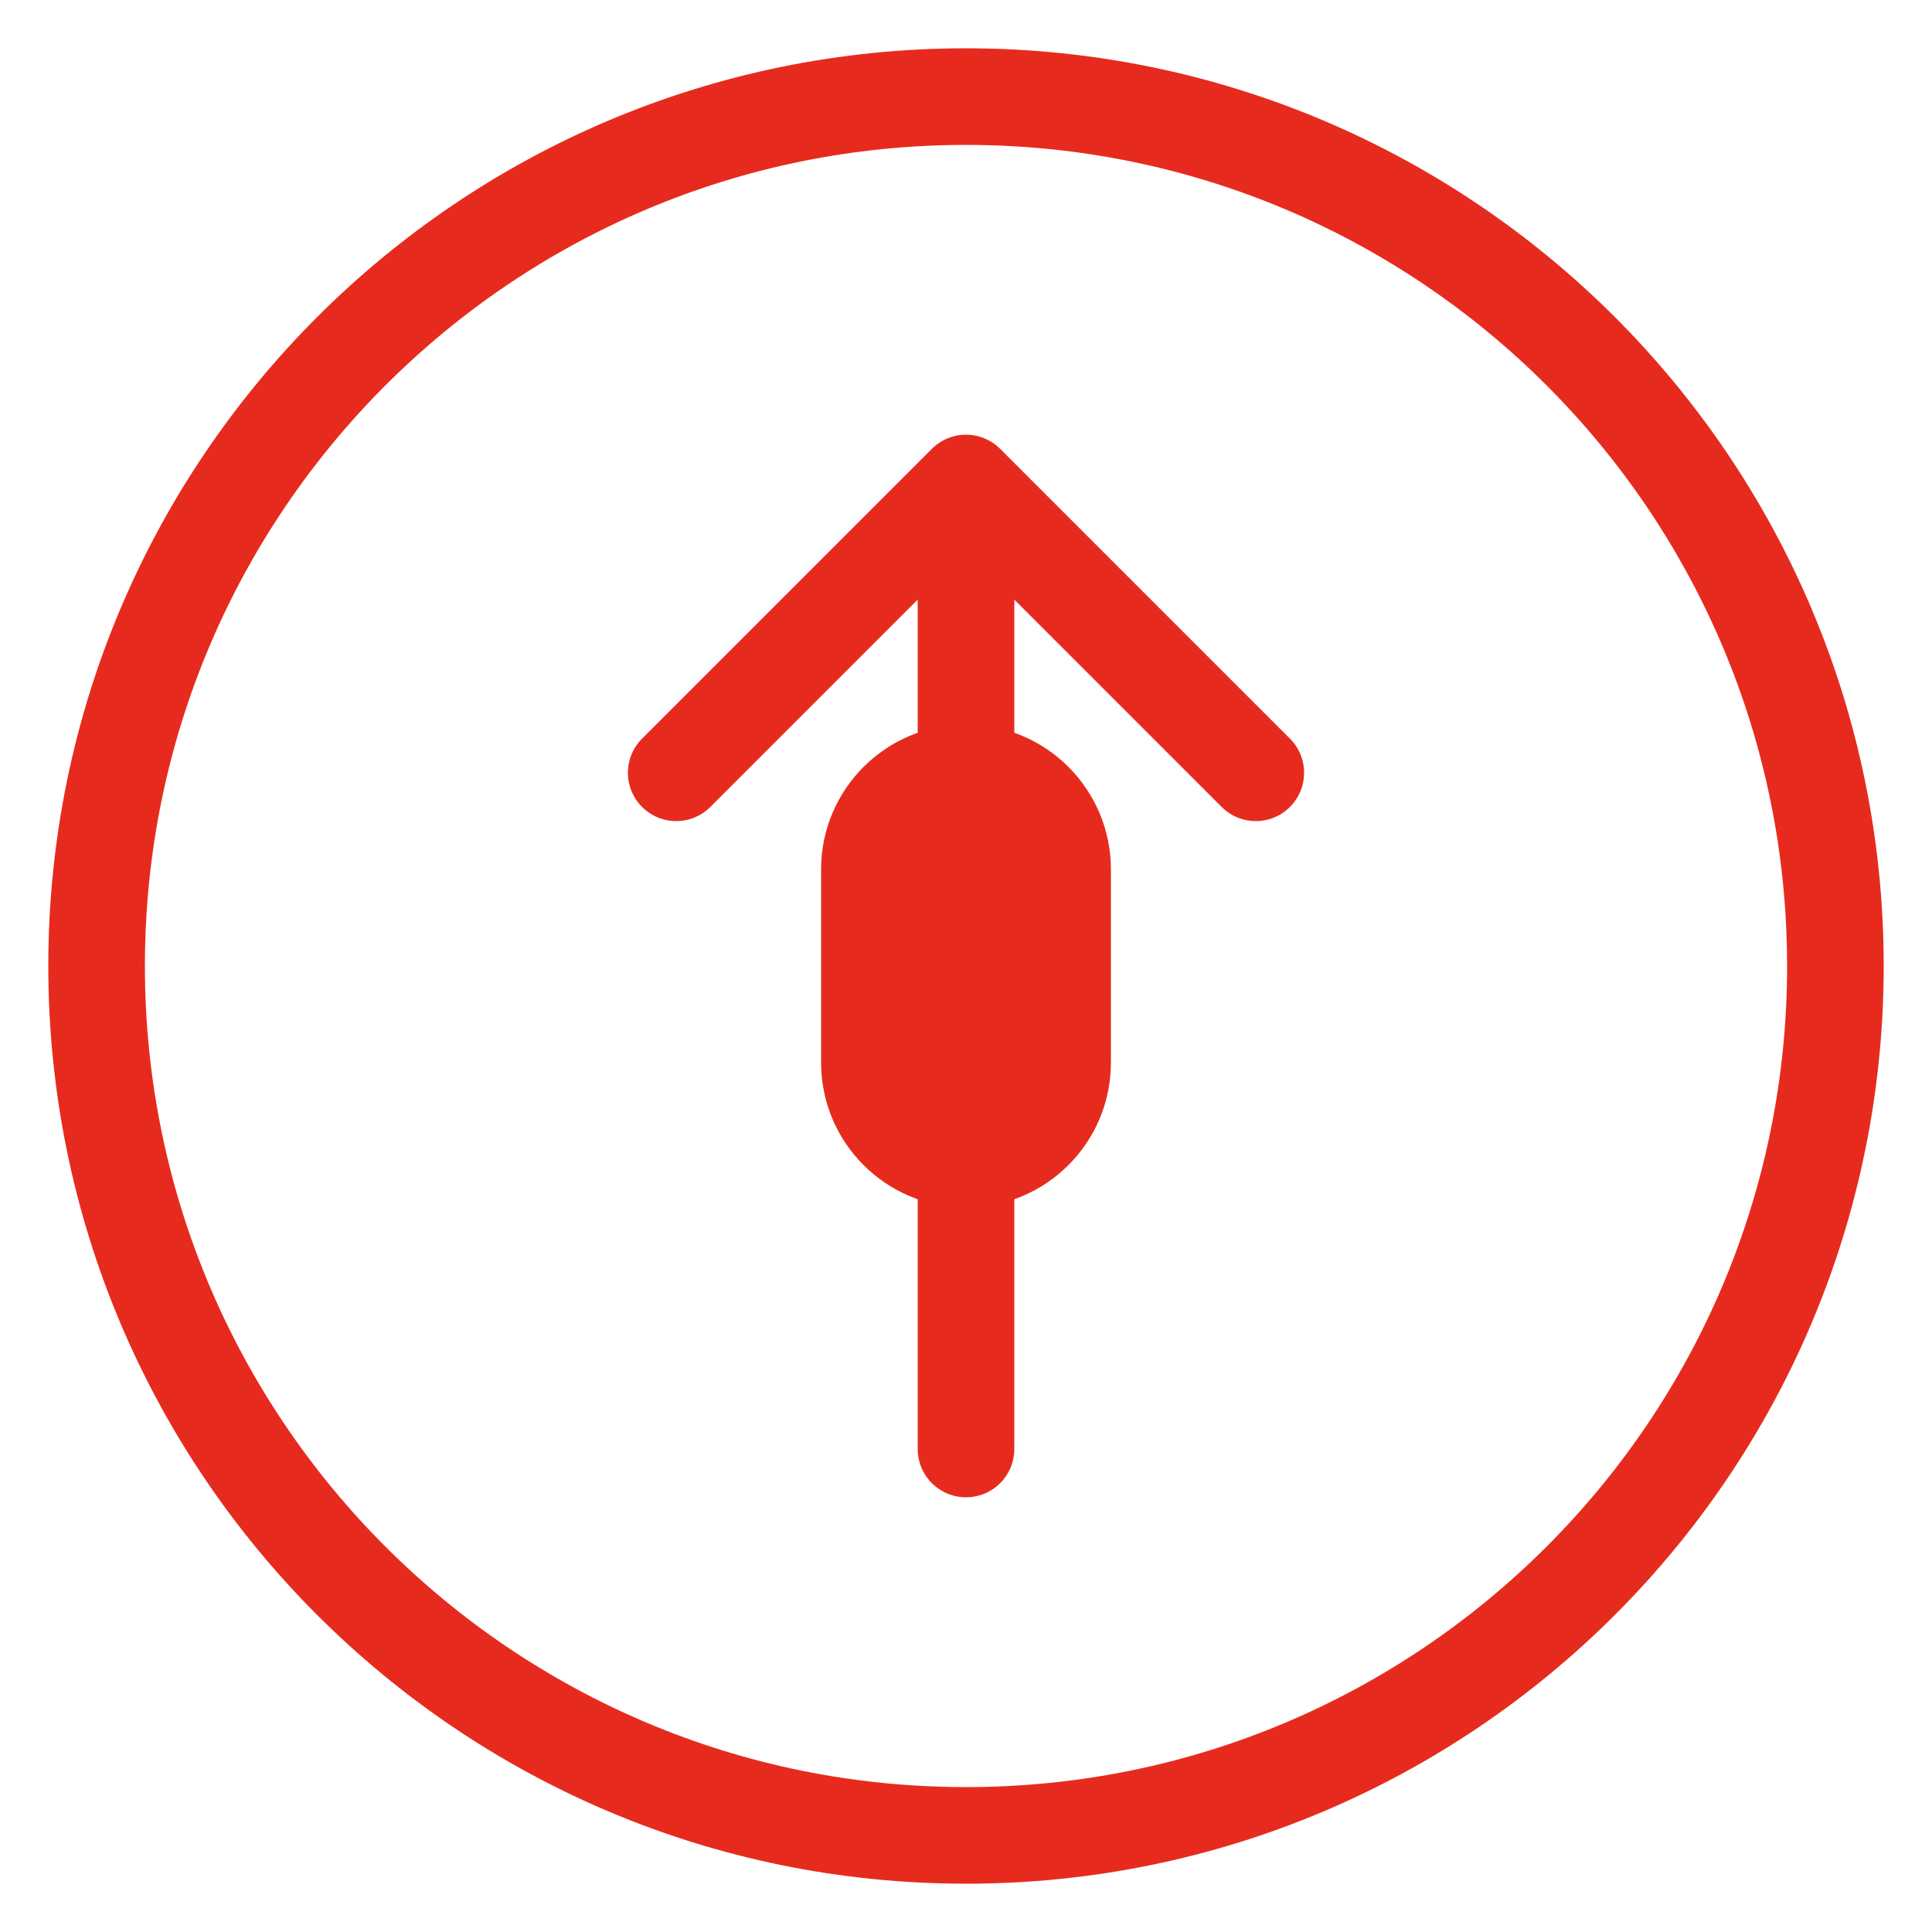
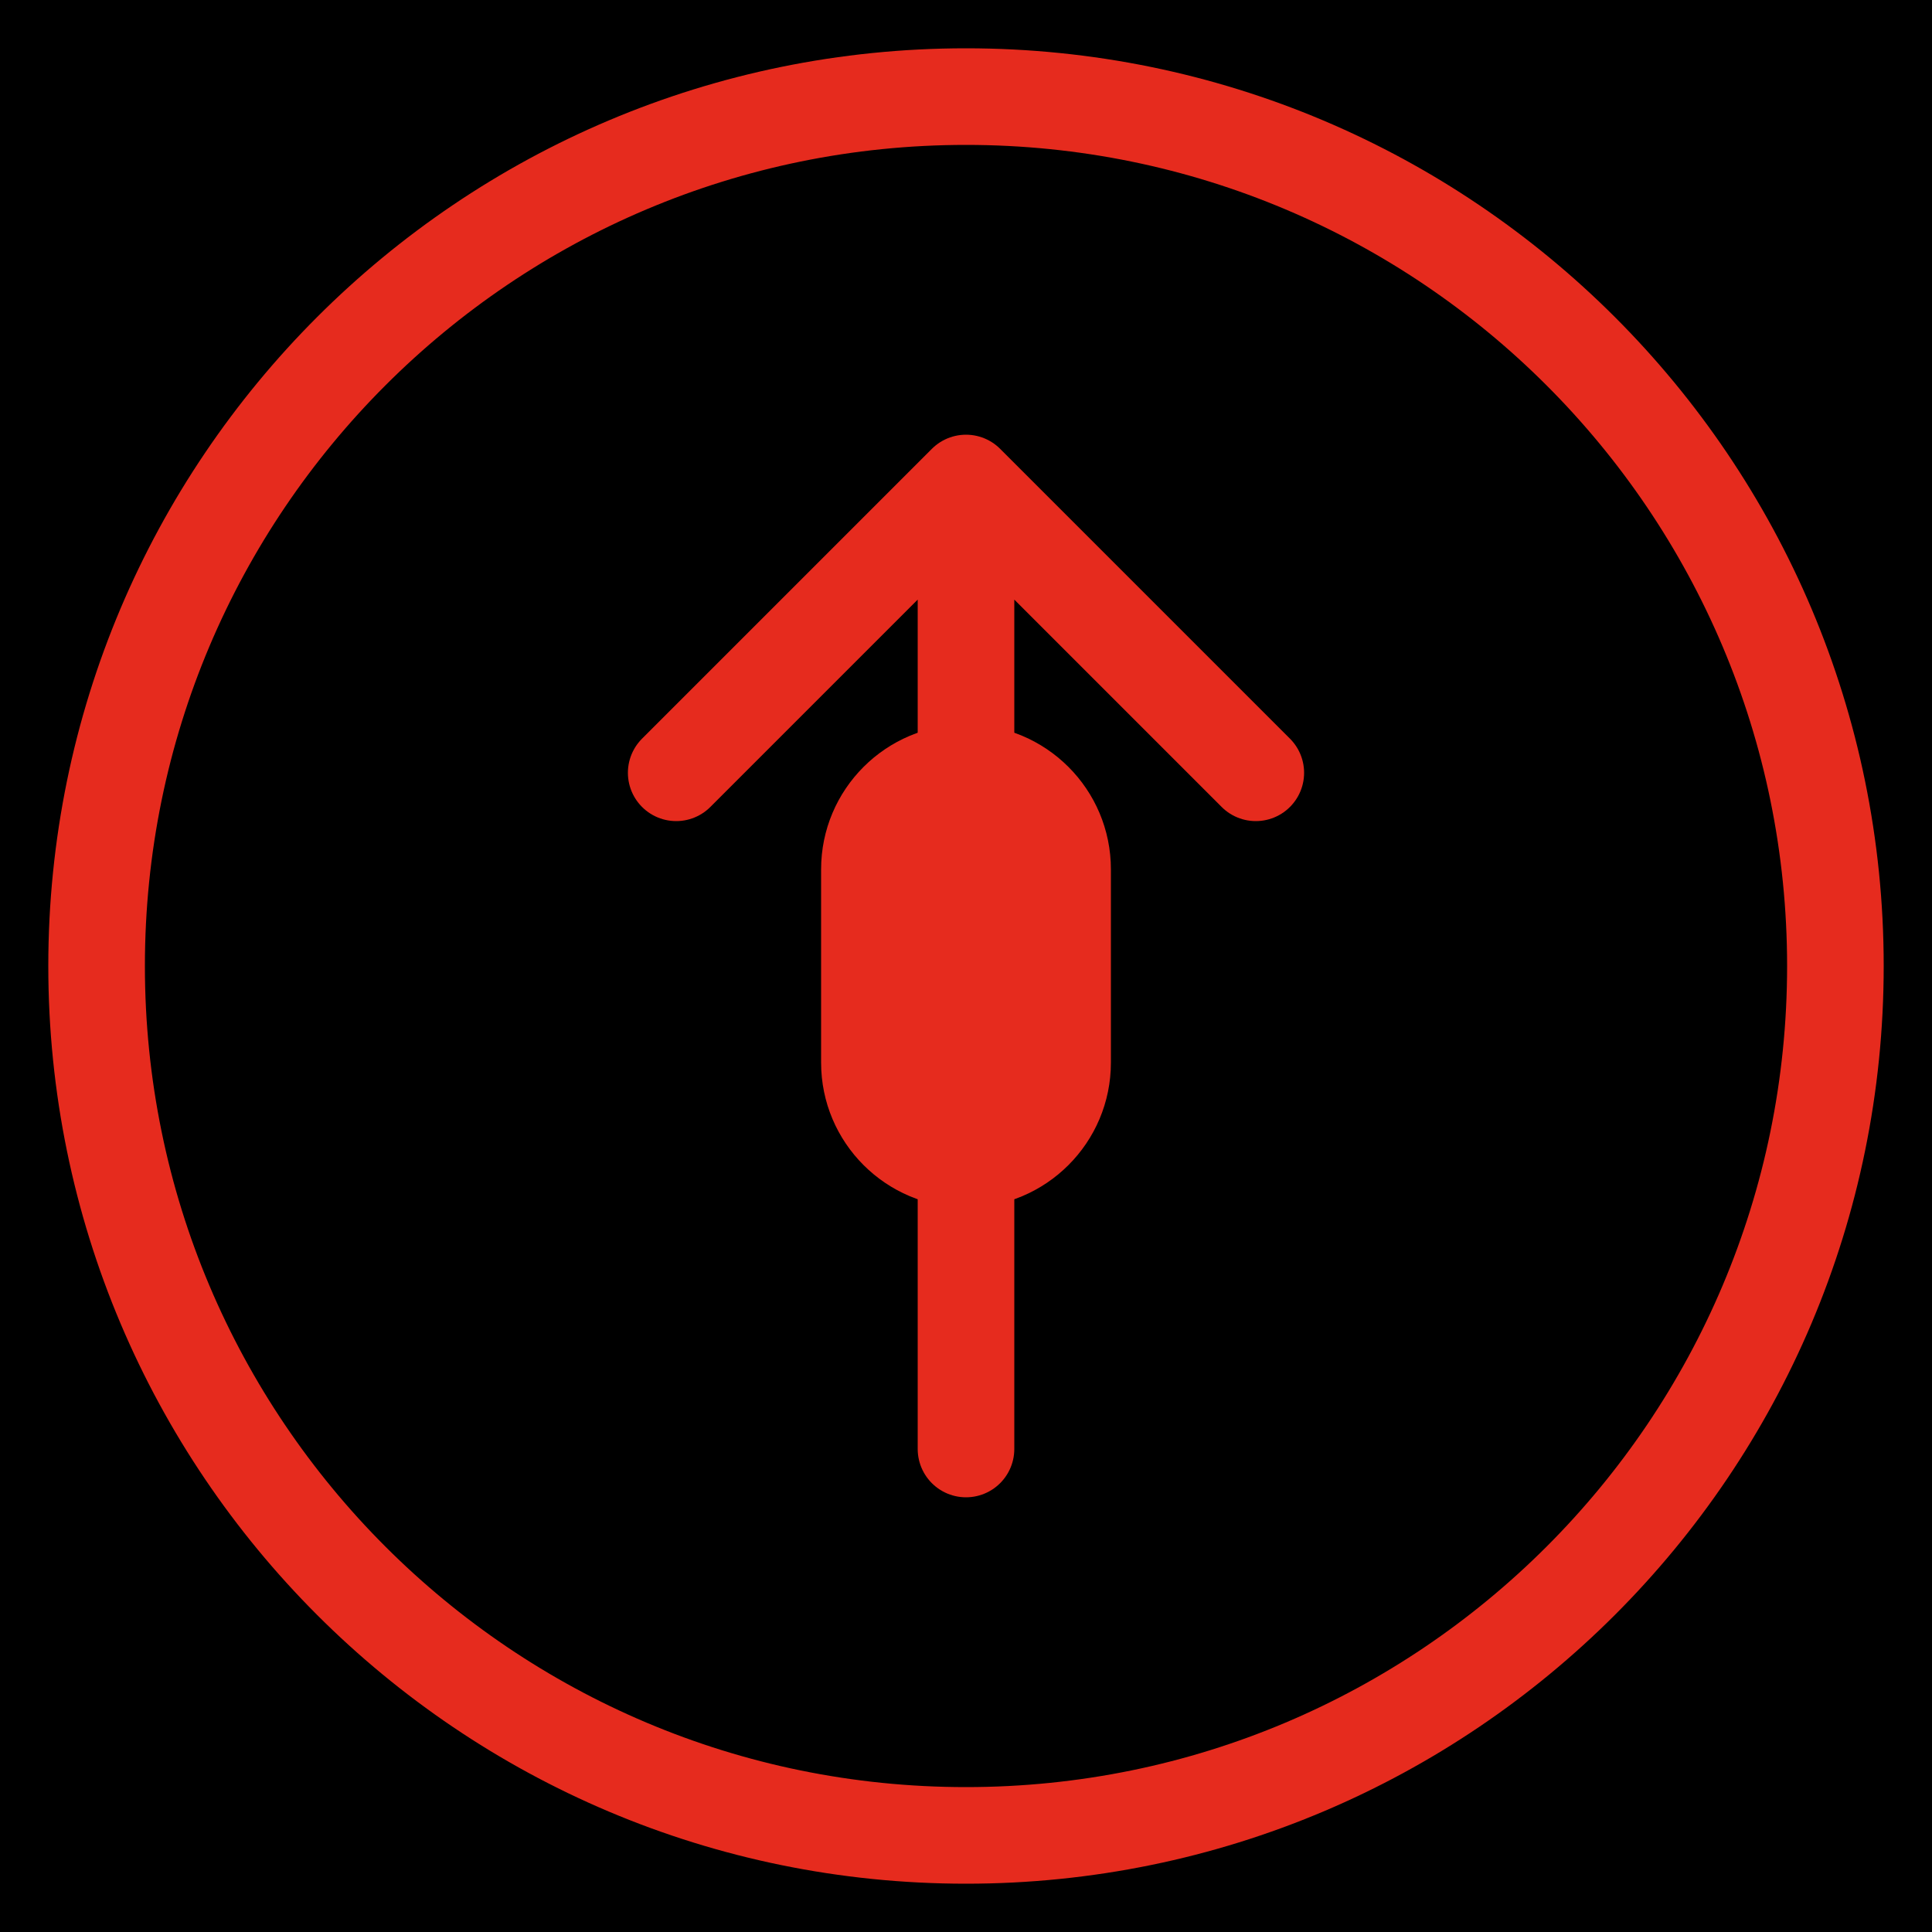
<svg xmlns="http://www.w3.org/2000/svg" width="40" height="40" viewBox="0 0 40 40" fill="none">
+   <rect width="40" height="40" fill="#000000" />
  <circle cx="20" cy="20" r="18" stroke="#E62B1E" stroke-width="2" />
  <path d="M20 10V30M14 16L20 10L26 16" stroke="#E62B1E" stroke-width="2" stroke-linecap="round" stroke-linejoin="round" />
  <path d="M20 15C18.343 15 17 16.343 17 18V22C17 23.657 18.343 25 20 25C21.657 25 23 23.657 23 22V18C23 16.343 21.657 15 20 15Z" fill="#E62B1E" />
</svg>
